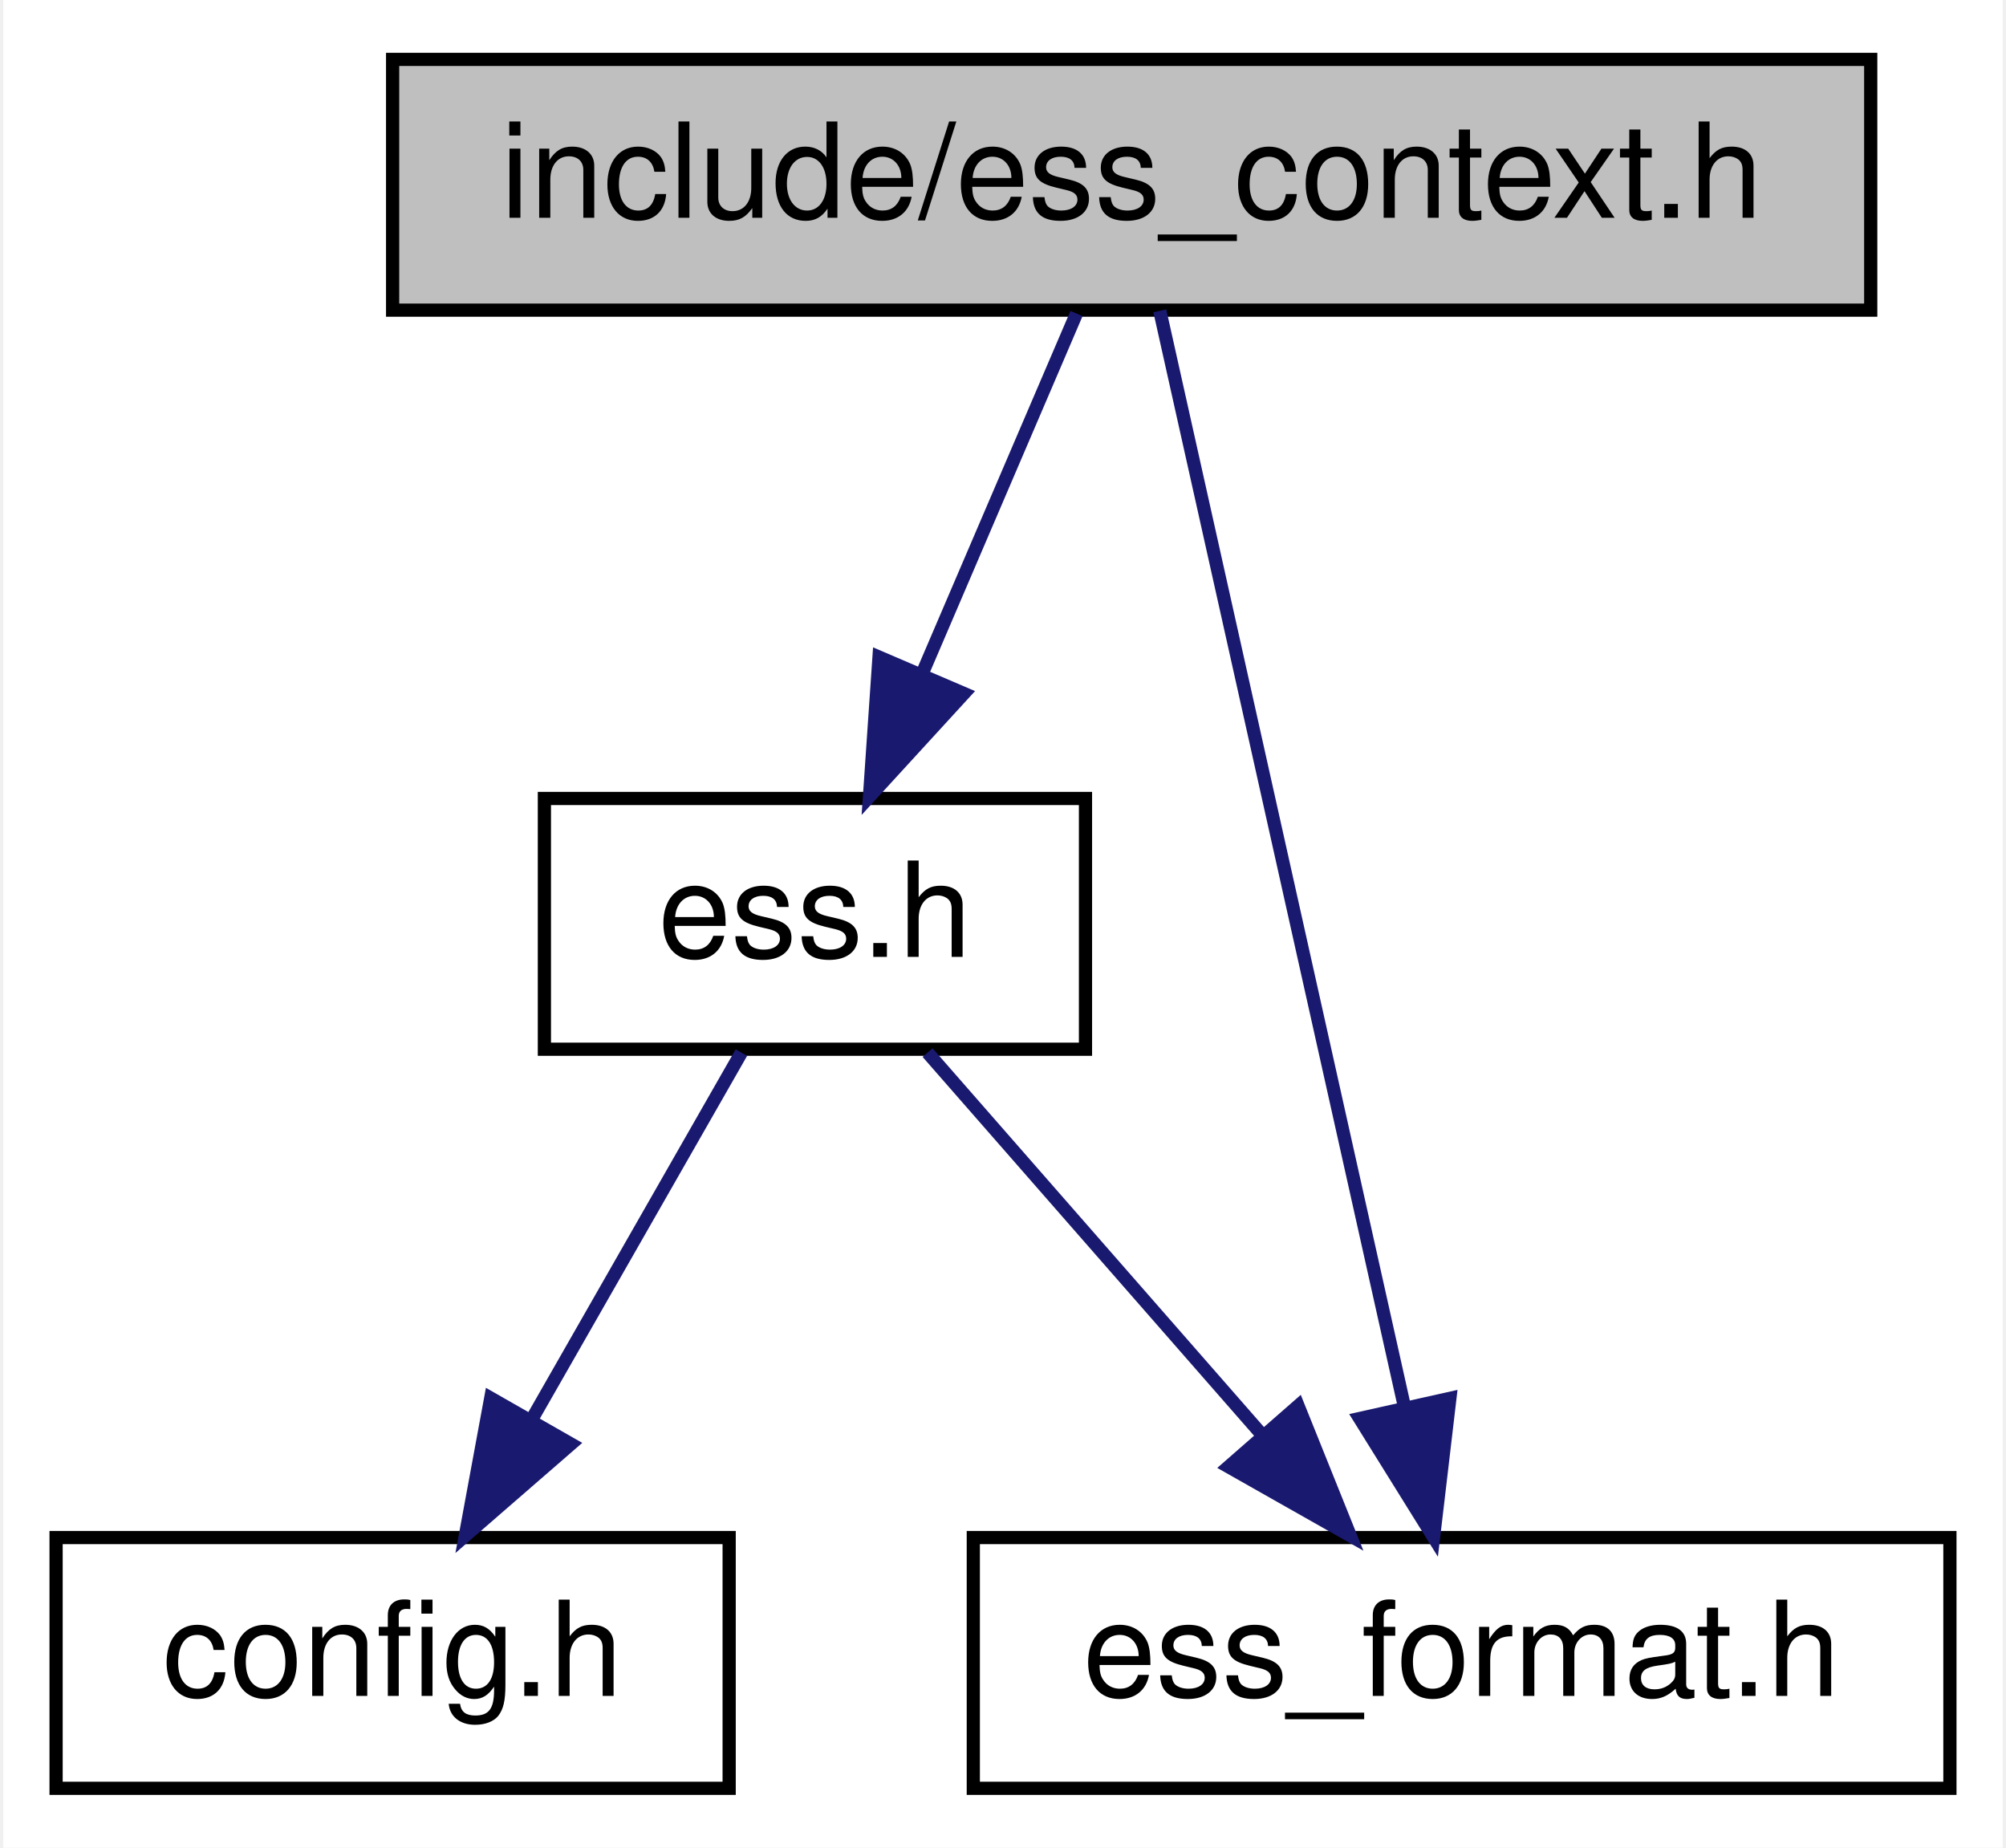
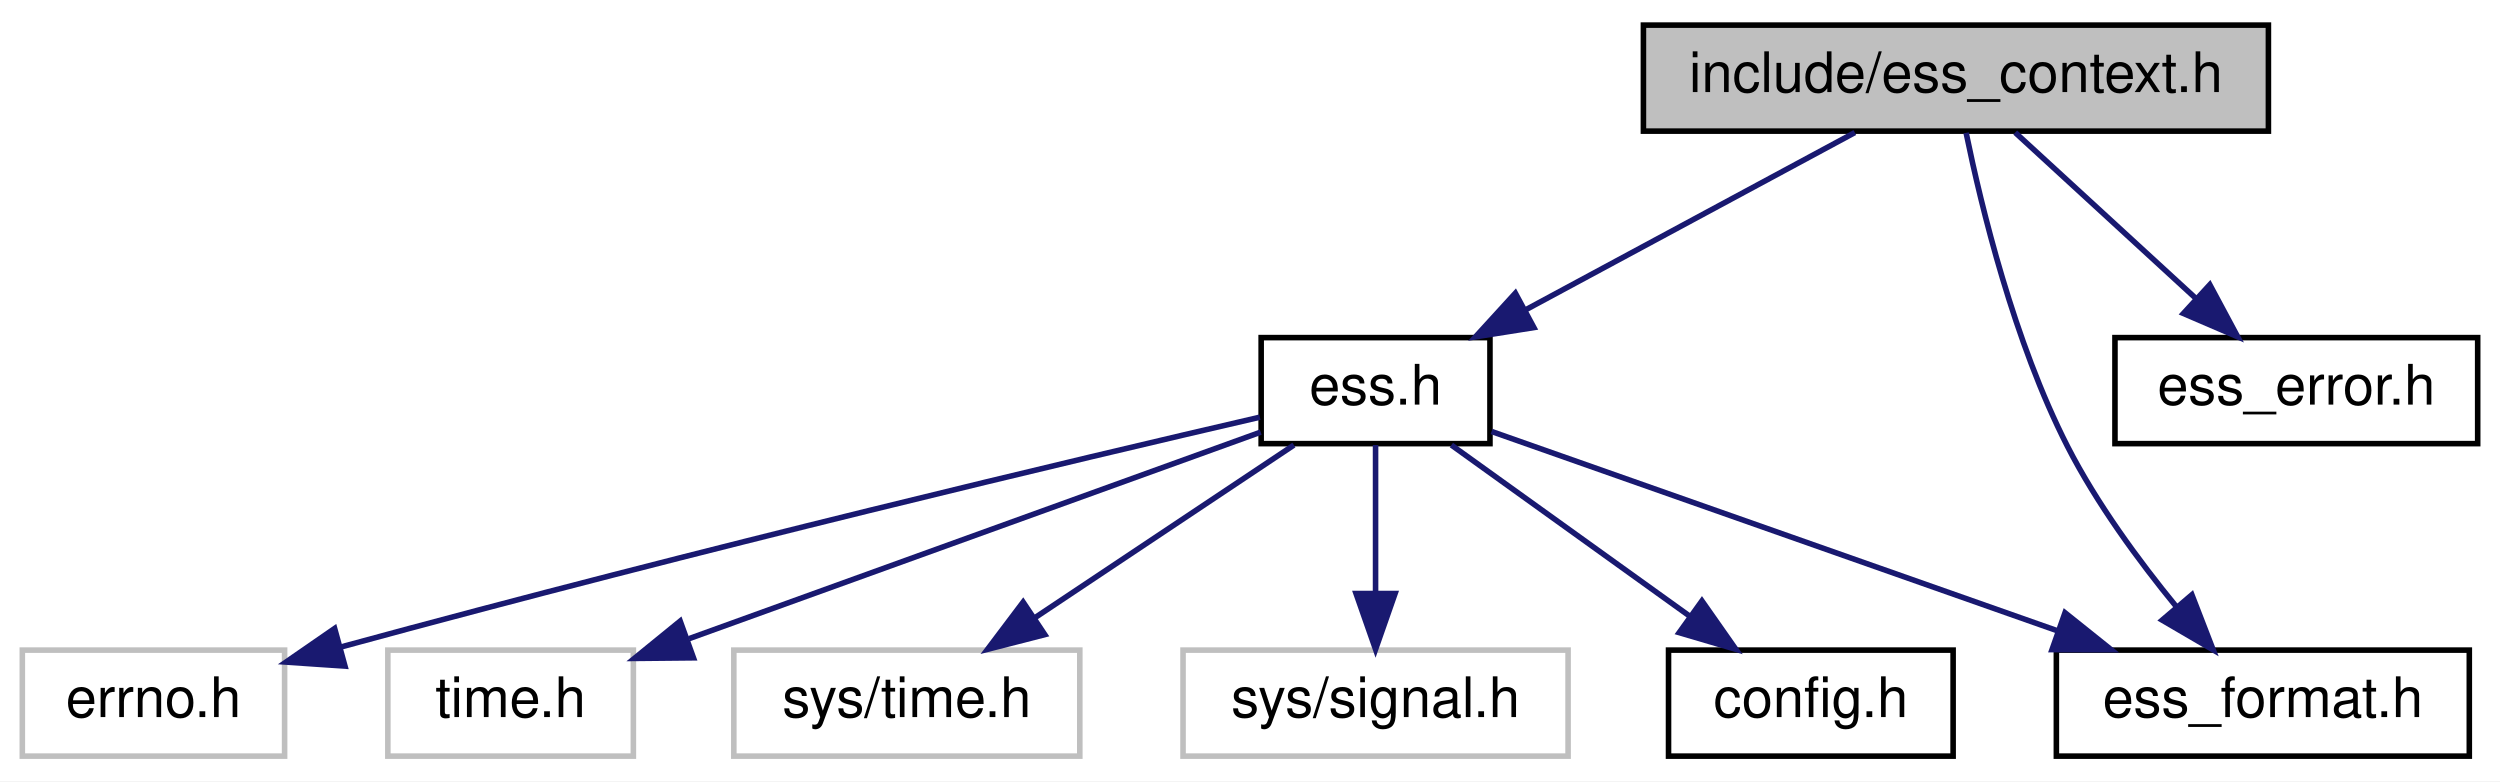
- <svg xmlns="http://www.w3.org/2000/svg" xmlns:xlink="http://www.w3.org/1999/xlink" width="152pt" height="140pt" viewBox="0.00 0.00 151.50 140.00">
+ <svg xmlns="http://www.w3.org/2000/svg" xmlns:xlink="http://www.w3.org/1999/xlink" width="448pt" height="140pt" viewBox="0.00 0.00 448.00 140.00">
  <g id="graph0" class="graph" transform="scale(1 1) rotate(0) translate(4 136)">
-     <polygon fill="#ffffff" stroke="transparent" points="-4,4 -4,-136 147.5,-136 147.5,4 -4,4" />
+     <polygon fill="#ffffff" stroke="transparent" points="-4,4 -4,-136 444,-136 444,4 -4,4" />
    <g id="node1" class="node">
-       <polygon fill="#bfbfbf" stroke="#000000" points="25.5,-112.5 25.5,-131.5 137.5,-131.5 137.5,-112.5 25.5,-112.5" />
-       <text text-anchor="middle" x="81.5" y="-119.5" font-family="Helvetica,sans-Serif" font-size="10.00" fill="#000000">include/ess_context.h</text>
+       <polygon fill="#bfbfbf" stroke="#000000" points="290.5,-112.5 290.5,-131.5 402.5,-131.5 402.5,-112.5 290.5,-112.5" />
+       <text text-anchor="middle" x="346.5" y="-119.5" font-family="Helvetica,sans-Serif" font-size="10.00" fill="#000000">include/ess_context.h</text>
    </g>
    <g id="node2" class="node">
      <g id="a_node2">
        <a xlink:href="../../da/dfe/ess_8h.html" target="_top" xlink:title="ess.h">
-           <polygon fill="#ffffff" stroke="#000000" points="37,-56.5 37,-75.5 78,-75.5 78,-56.5 37,-56.5" />
-           <text text-anchor="middle" x="57.5" y="-63.5" font-family="Helvetica,sans-Serif" font-size="10.00" fill="#000000">ess.h</text>
+           <polygon fill="#ffffff" stroke="#000000" points="222,-56.5 222,-75.5 263,-75.5 263,-56.5 222,-56.5" />
+           <text text-anchor="middle" x="242.5" y="-63.5" font-family="Helvetica,sans-Serif" font-size="10.00" fill="#000000">ess.h</text>
        </a>
      </g>
    </g>
    <g id="edge1" class="edge">
-       <path fill="none" stroke="#191970" d="M77.32,-112.246C74.119,-104.778 69.604,-94.243 65.692,-85.114" />
-       <polygon fill="#191970" stroke="#191970" points="68.789,-83.455 61.633,-75.643 62.355,-86.213 68.789,-83.455" />
+       <path fill="none" stroke="#191970" d="M328.385,-112.246C312.055,-103.453 287.829,-90.408 269.266,-80.412" />
+       <polygon fill="#191970" stroke="#191970" points="270.872,-77.302 260.408,-75.643 267.553,-83.465 270.872,-77.302" />
    </g>
-     <g id="node4" class="node">
-       <g id="a_node4">
+     <g id="node8" class="node">
+       <g id="a_node8">
        <a xlink:href="../../d7/d35/ess__format_8h.html" target="_top" xlink:title="ess_format.h">
-           <polygon fill="#ffffff" stroke="#000000" points="69.5,-.5 69.5,-19.5 143.5,-19.5 143.5,-.5 69.5,-.5" />
-           <text text-anchor="middle" x="106.5" y="-7.5" font-family="Helvetica,sans-Serif" font-size="10.00" fill="#000000">ess_format.h</text>
+           <polygon fill="#ffffff" stroke="#000000" points="364.5,-.5 364.5,-19.5 438.5,-19.5 438.5,-.5 364.5,-.5" />
+           <text text-anchor="middle" x="401.5" y="-7.5" font-family="Helvetica,sans-Serif" font-size="10.00" fill="#000000">ess_format.h</text>
        </a>
      </g>
    </g>
-     <g id="edge4" class="edge">
-       <path fill="none" stroke="#191970" d="M83.632,-112.451C87.727,-94.101 96.77,-53.591 102.177,-29.369" />
-       <polygon fill="#191970" stroke="#191970" points="105.611,-30.047 104.374,-19.525 98.779,-28.522 105.611,-30.047" />
+     <g id="edge8" class="edge">
+       <path fill="none" stroke="#191970" d="M348.33,-112.19C351.055,-98.924 356.913,-74.765 366.5,-56 371.718,-45.786 379.254,-35.523 385.997,-27.291" />
+       <polygon fill="#191970" stroke="#191970" points="388.785,-29.416 392.607,-19.534 383.457,-24.875 388.785,-29.416" />
    </g>
-     <g id="node3" class="node">
-       <g id="a_node3">
-         <a xlink:href="../../db/d16/config_8h.html" target="_top" xlink:title="File containing configurations. ">
-           <polygon fill="#ffffff" stroke="#000000" points="0,-.5 0,-19.5 51,-19.5 51,-.5 0,-.5" />
-           <text text-anchor="middle" x="25.5" y="-7.5" font-family="Helvetica,sans-Serif" font-size="10.00" fill="#000000">config.h</text>
+     <g id="node9" class="node">
+       <g id="a_node9">
+         <a xlink:href="../../d1/dea/ess__error_8h.html" target="_top" xlink:title="ess_error.h">
+           <polygon fill="#ffffff" stroke="#000000" points="375,-56.5 375,-75.5 440,-75.5 440,-56.5 375,-56.5" />
+           <text text-anchor="middle" x="407.5" y="-63.5" font-family="Helvetica,sans-Serif" font-size="10.00" fill="#000000">ess_error.h</text>
        </a>
      </g>
    </g>
+     <g id="edge9" class="edge">
+       <path fill="none" stroke="#191970" d="M357.125,-112.246C366.047,-104.055 378.988,-92.175 389.519,-82.507" />
+       <polygon fill="#191970" stroke="#191970" points="391.997,-84.984 396.996,-75.643 387.263,-79.827 391.997,-84.984" />
+     </g>
+     <g id="node3" class="node">
+       <polygon fill="#ffffff" stroke="#bfbfbf" points="0,-.5 0,-19.5 47,-19.5 47,-.5 0,-.5" />
+       <text text-anchor="middle" x="23.5" y="-7.5" font-family="Helvetica,sans-Serif" font-size="10.00" fill="#000000">errno.h</text>
+     </g>
    <g id="edge2" class="edge">
-       <path fill="none" stroke="#191970" d="M51.926,-56.245C47.567,-48.617 41.379,-37.788 36.087,-28.527" />
-       <polygon fill="#191970" stroke="#191970" points="39.01,-26.589 31.01,-19.643 32.933,-30.062 39.01,-26.589" />
+       <path fill="none" stroke="#191970" d="M221.766,-61.242C188.928,-53.629 122.748,-37.965 56.951,-20.021" />
+       <polygon fill="#191970" stroke="#191970" points="57.82,-16.63 47.25,-17.358 55.967,-23.38 57.82,-16.63" />
+     </g>
+     <g id="node4" class="node">
+       <polygon fill="#ffffff" stroke="#bfbfbf" points="65.5,-.5 65.5,-19.5 109.5,-19.5 109.5,-.5 65.5,-.5" />
+       <text text-anchor="middle" x="87.5" y="-7.5" font-family="Helvetica,sans-Serif" font-size="10.00" fill="#000000">time.h</text>
    </g>
    <g id="edge3" class="edge">
-       <path fill="none" stroke="#191970" d="M66.035,-56.245C72.991,-48.296 82.988,-36.871 91.305,-27.366" />
-       <polygon fill="#191970" stroke="#191970" points="94.112,-29.473 98.063,-19.643 88.844,-24.864 94.112,-29.473" />
+       <path fill="none" stroke="#191970" d="M221.917,-58.564C195.726,-49.101 150.206,-32.655 119.478,-21.553" />
+       <polygon fill="#191970" stroke="#191970" points="120.267,-18.117 109.673,-18.011 117.889,-24.701 120.267,-18.117" />
+     </g>
+     <g id="node5" class="node">
+       <polygon fill="#ffffff" stroke="#bfbfbf" points="127.5,-.5 127.5,-19.5 189.5,-19.5 189.5,-.5 127.5,-.5" />
+       <text text-anchor="middle" x="158.5" y="-7.5" font-family="Helvetica,sans-Serif" font-size="10.00" fill="#000000">sys/time.h</text>
+     </g>
+     <g id="edge4" class="edge">
+       <path fill="none" stroke="#191970" d="M227.868,-56.245C215.101,-47.734 196.356,-35.237 181.57,-25.38" />
+       <polygon fill="#191970" stroke="#191970" points="183.226,-22.277 172.964,-19.643 179.343,-28.102 183.226,-22.277" />
+     </g>
+     <g id="node6" class="node">
+       <polygon fill="#ffffff" stroke="#bfbfbf" points="208,-.5 208,-19.5 277,-19.5 277,-.5 208,-.5" />
+       <text text-anchor="middle" x="242.5" y="-7.5" font-family="Helvetica,sans-Serif" font-size="10.00" fill="#000000">sys/signal.h</text>
+     </g>
+     <g id="edge5" class="edge">
+       <path fill="none" stroke="#191970" d="M242.5,-56.245C242.5,-48.938 242.5,-38.694 242.5,-29.705" />
+       <polygon fill="#191970" stroke="#191970" points="246,-29.643 242.5,-19.643 239,-29.643 246,-29.643" />
+     </g>
+     <g id="node7" class="node">
+       <g id="a_node7">
+         <a xlink:href="../../db/d16/config_8h.html" target="_top" xlink:title="File containing configurations. ">
+           <polygon fill="#ffffff" stroke="#000000" points="295,-.5 295,-19.5 346,-19.5 346,-.5 295,-.5" />
+           <text text-anchor="middle" x="320.5" y="-7.5" font-family="Helvetica,sans-Serif" font-size="10.00" fill="#000000">config.h</text>
+         </a>
+       </g>
+     </g>
+     <g id="edge6" class="edge">
+       <path fill="none" stroke="#191970" d="M256.087,-56.245C267.83,-47.814 285.02,-35.473 298.688,-25.66" />
+       <polygon fill="#191970" stroke="#191970" points="300.987,-28.318 307.069,-19.643 296.905,-22.632 300.987,-28.318" />
+     </g>
+     <g id="edge7" class="edge">
+       <path fill="none" stroke="#191970" d="M263.286,-58.679C288.96,-49.637 333.091,-34.094 364.579,-23.003" />
+       <polygon fill="#191970" stroke="#191970" points="366.05,-26.196 374.319,-19.573 363.725,-19.594 366.05,-26.196" />
    </g>
  </g>
</svg>
